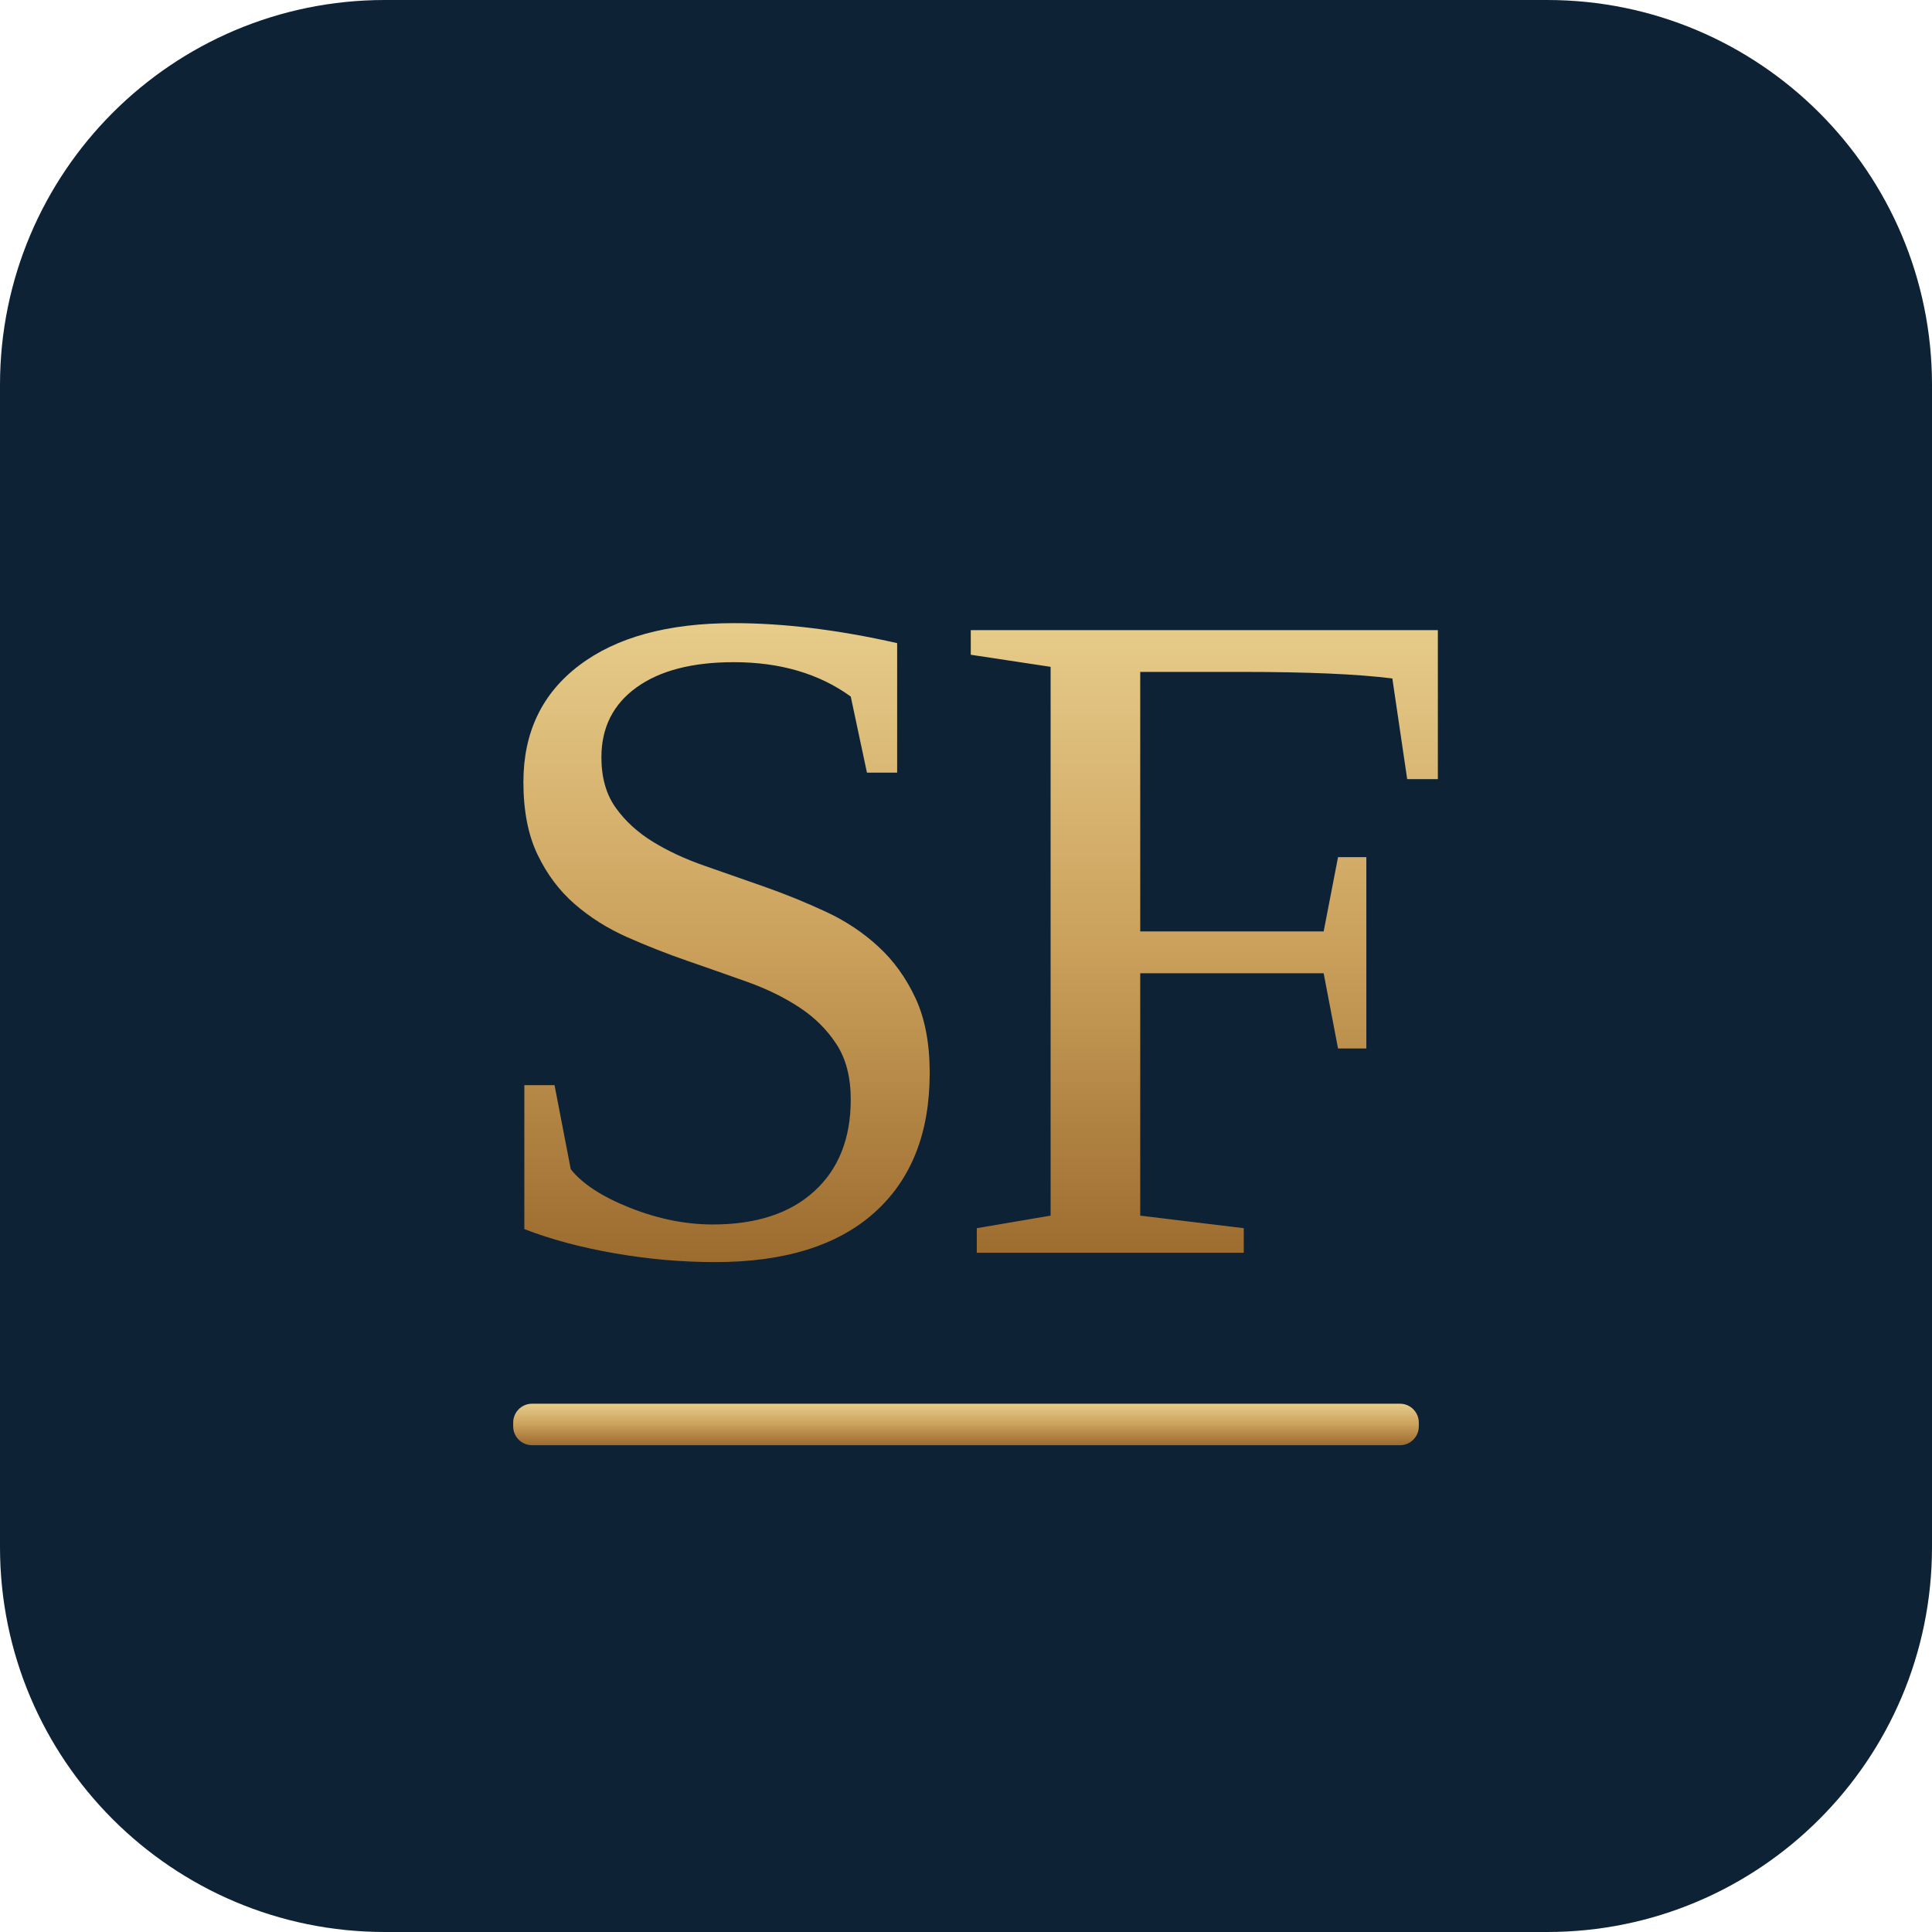
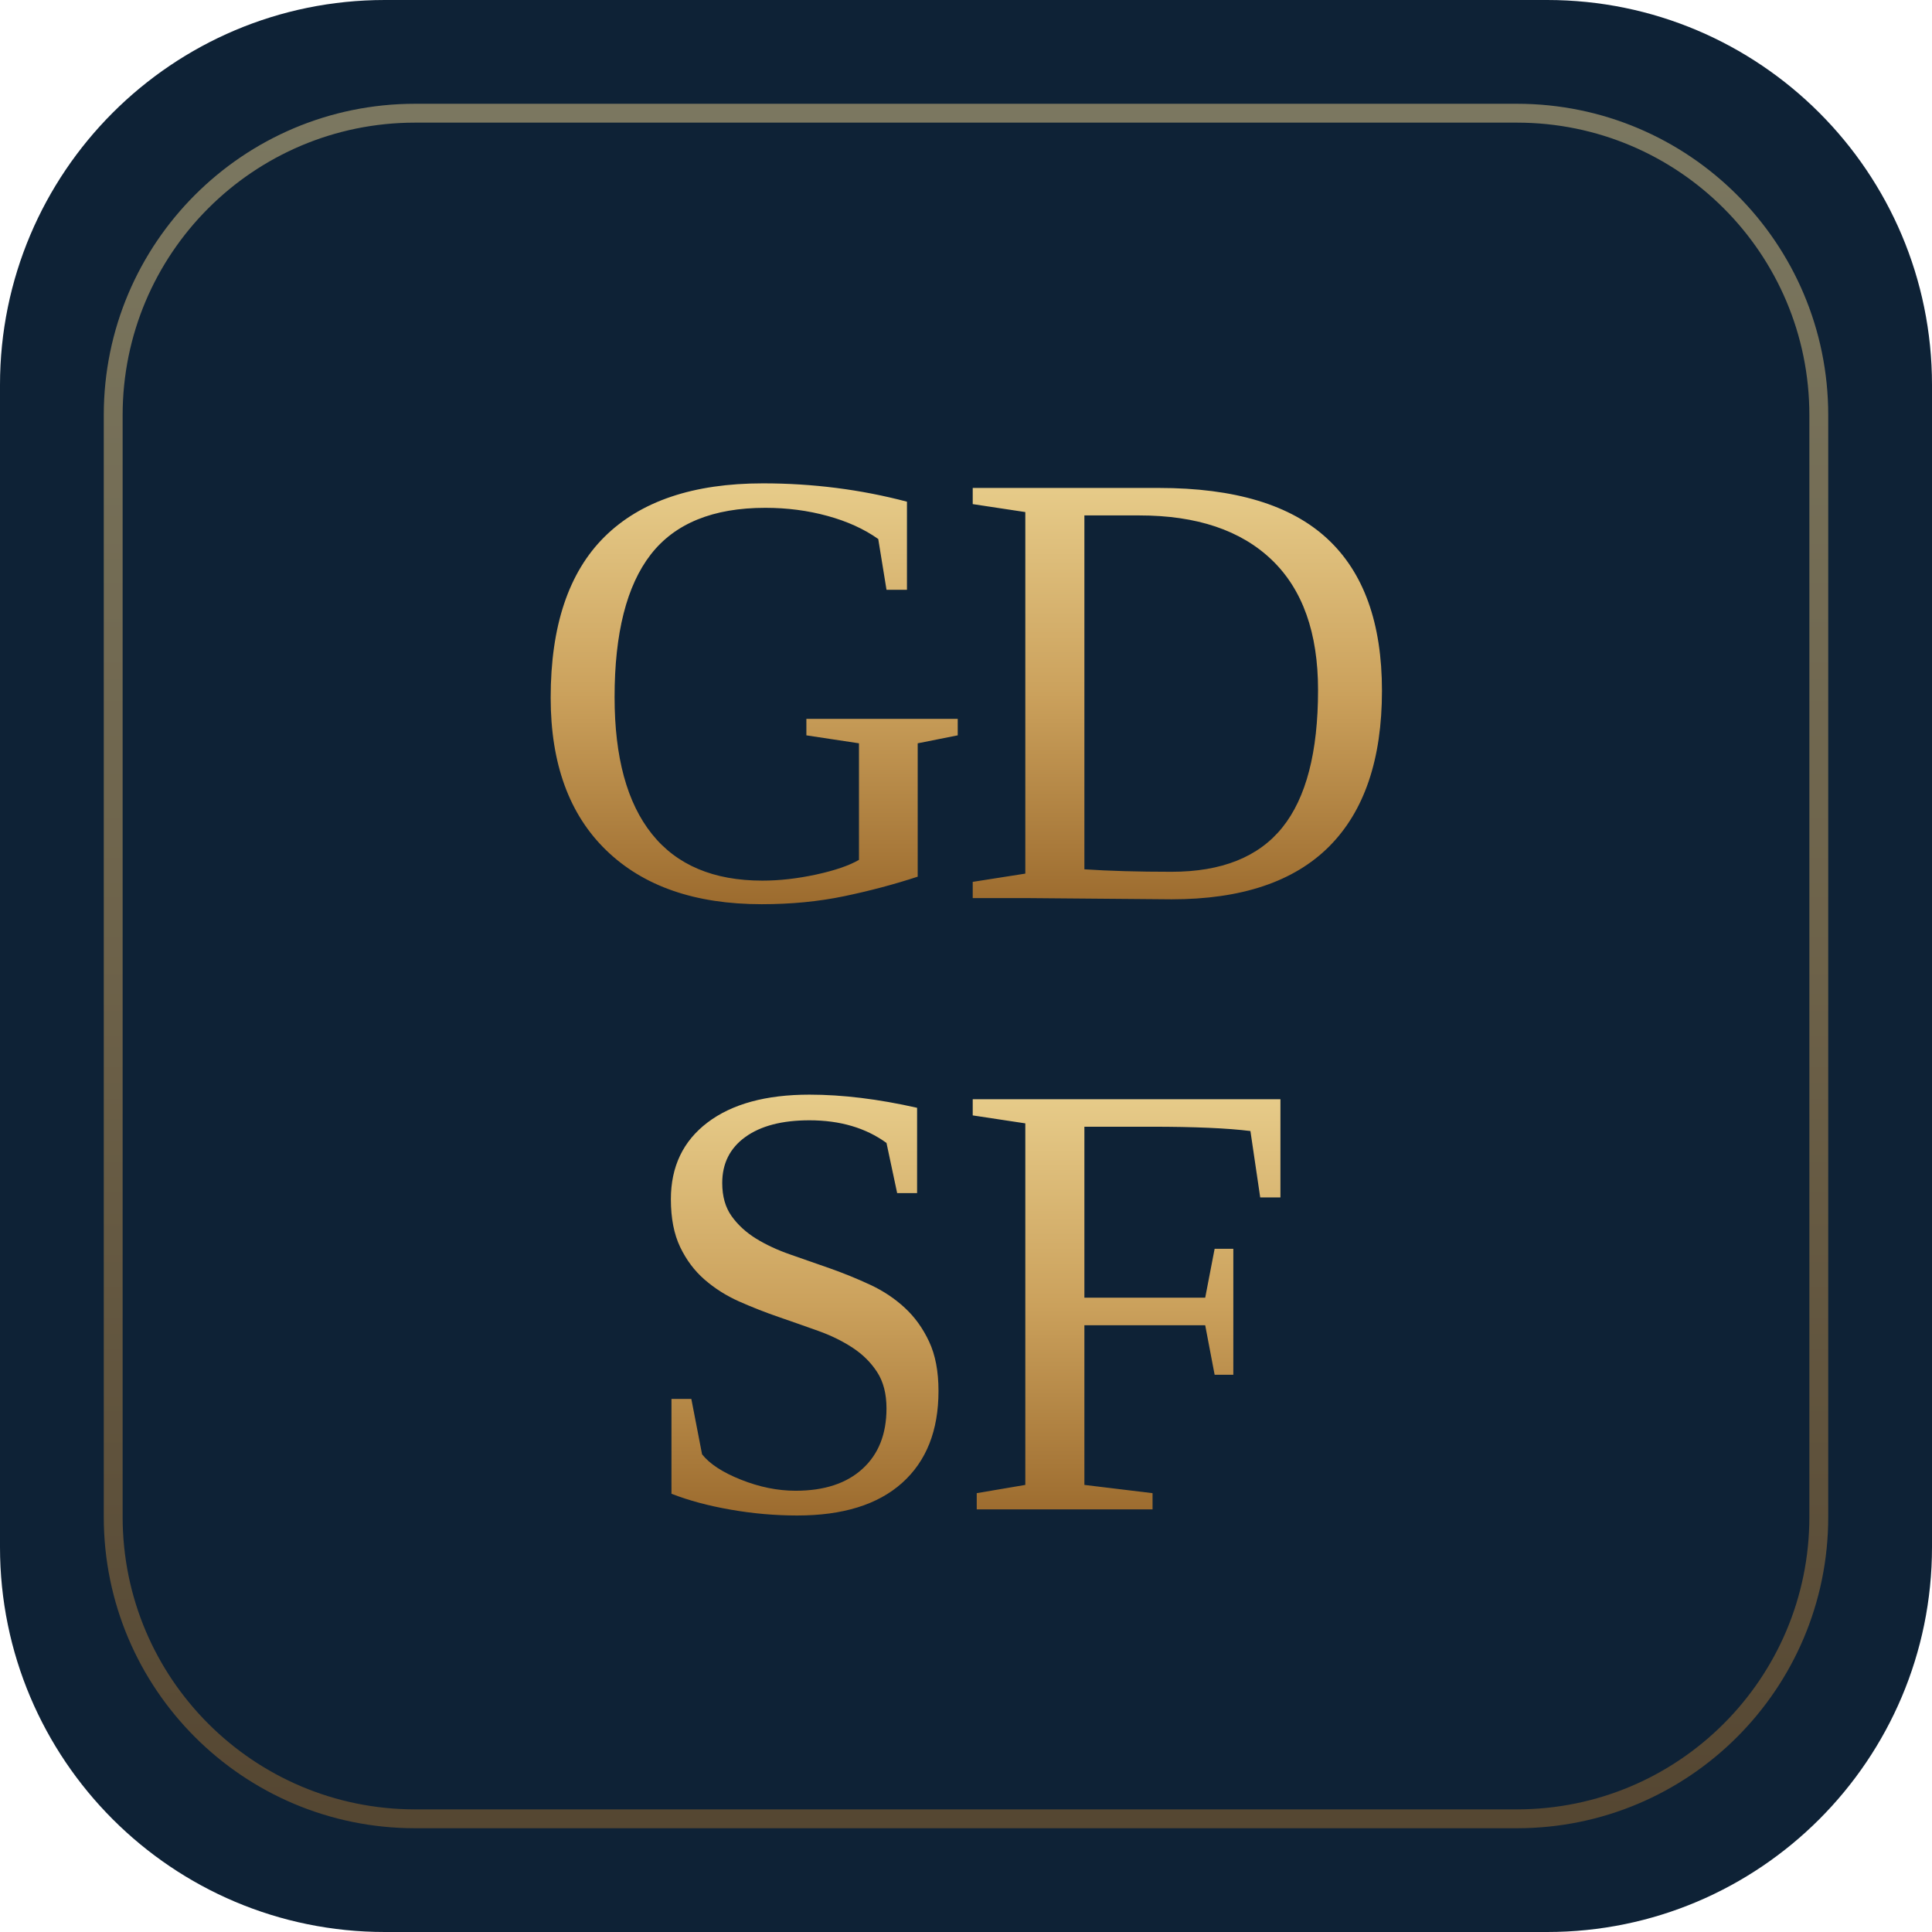
<svg xmlns="http://www.w3.org/2000/svg" width="512" height="512" viewBox="0 0 512 512">
  <defs>
    <linearGradient id="g" x1="0" y1="0" x2="0" y2="1">
      <stop offset="0" stop-color="#E7CC8A" />
      <stop offset="0.5" stop-color="#CBA15C" />
      <stop offset="1" stop-color="#9C6B2E" />
    </linearGradient>
  </defs>
  <rect width="512" height="512" rx="102" fill="#0E2236" />
-   <text x="256" y="332" text-anchor="middle" font-family="Georgia, 'Times New Roman', serif" font-size="252" font-weight="500" fill="url(#g)" letter-spacing="-12">SF</text>
-   <rect x="136" y="372" width="240" height="11" rx="5" fill="url(#g)" />
+   <rect x="30" y="30" width="452" height="452" rx="80" fill="none" stroke="url(#g)" stroke-width="5" opacity="0.5" />
+   <text x="256" y="238" text-anchor="middle" font-family="Georgia, 'Times New Roman', serif" font-size="166" font-weight="500" fill="url(#g)" letter-spacing="-6">GD</text>
+   <text x="256" y="400" text-anchor="middle" font-family="Georgia, 'Times New Roman', serif" font-size="166" font-weight="500" fill="url(#g)" letter-spacing="-6">SF</text>
</svg>
